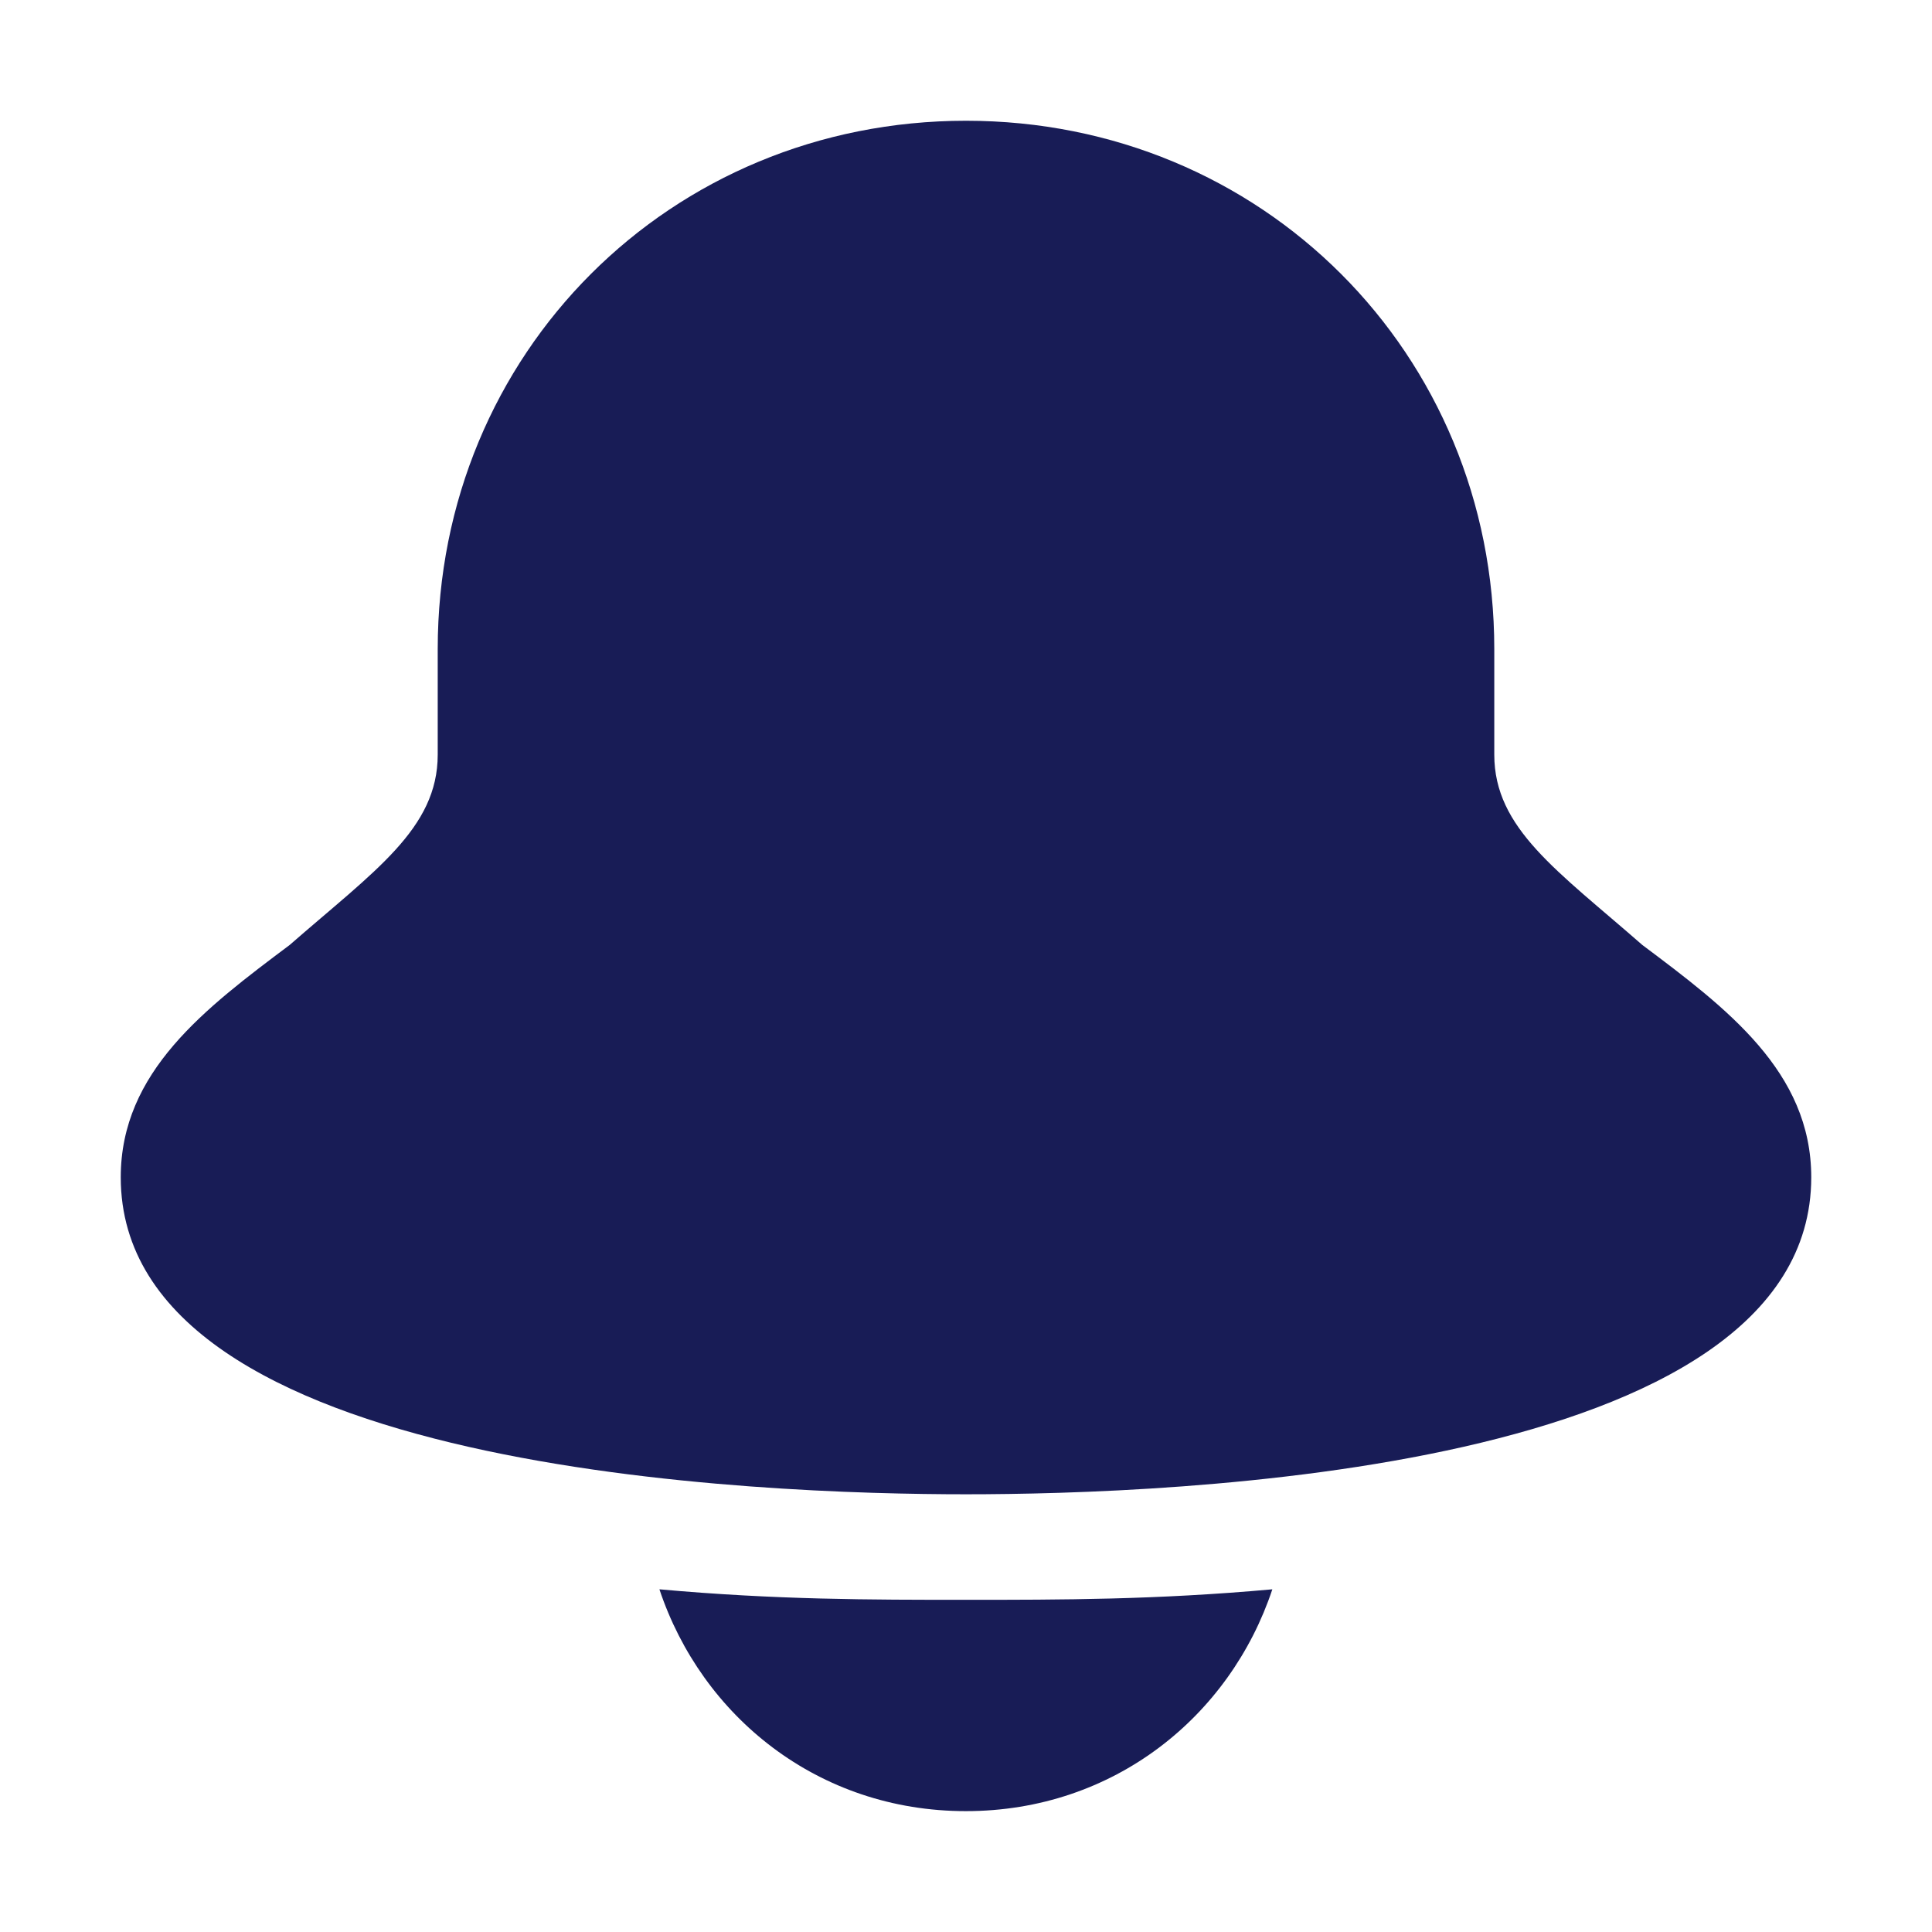
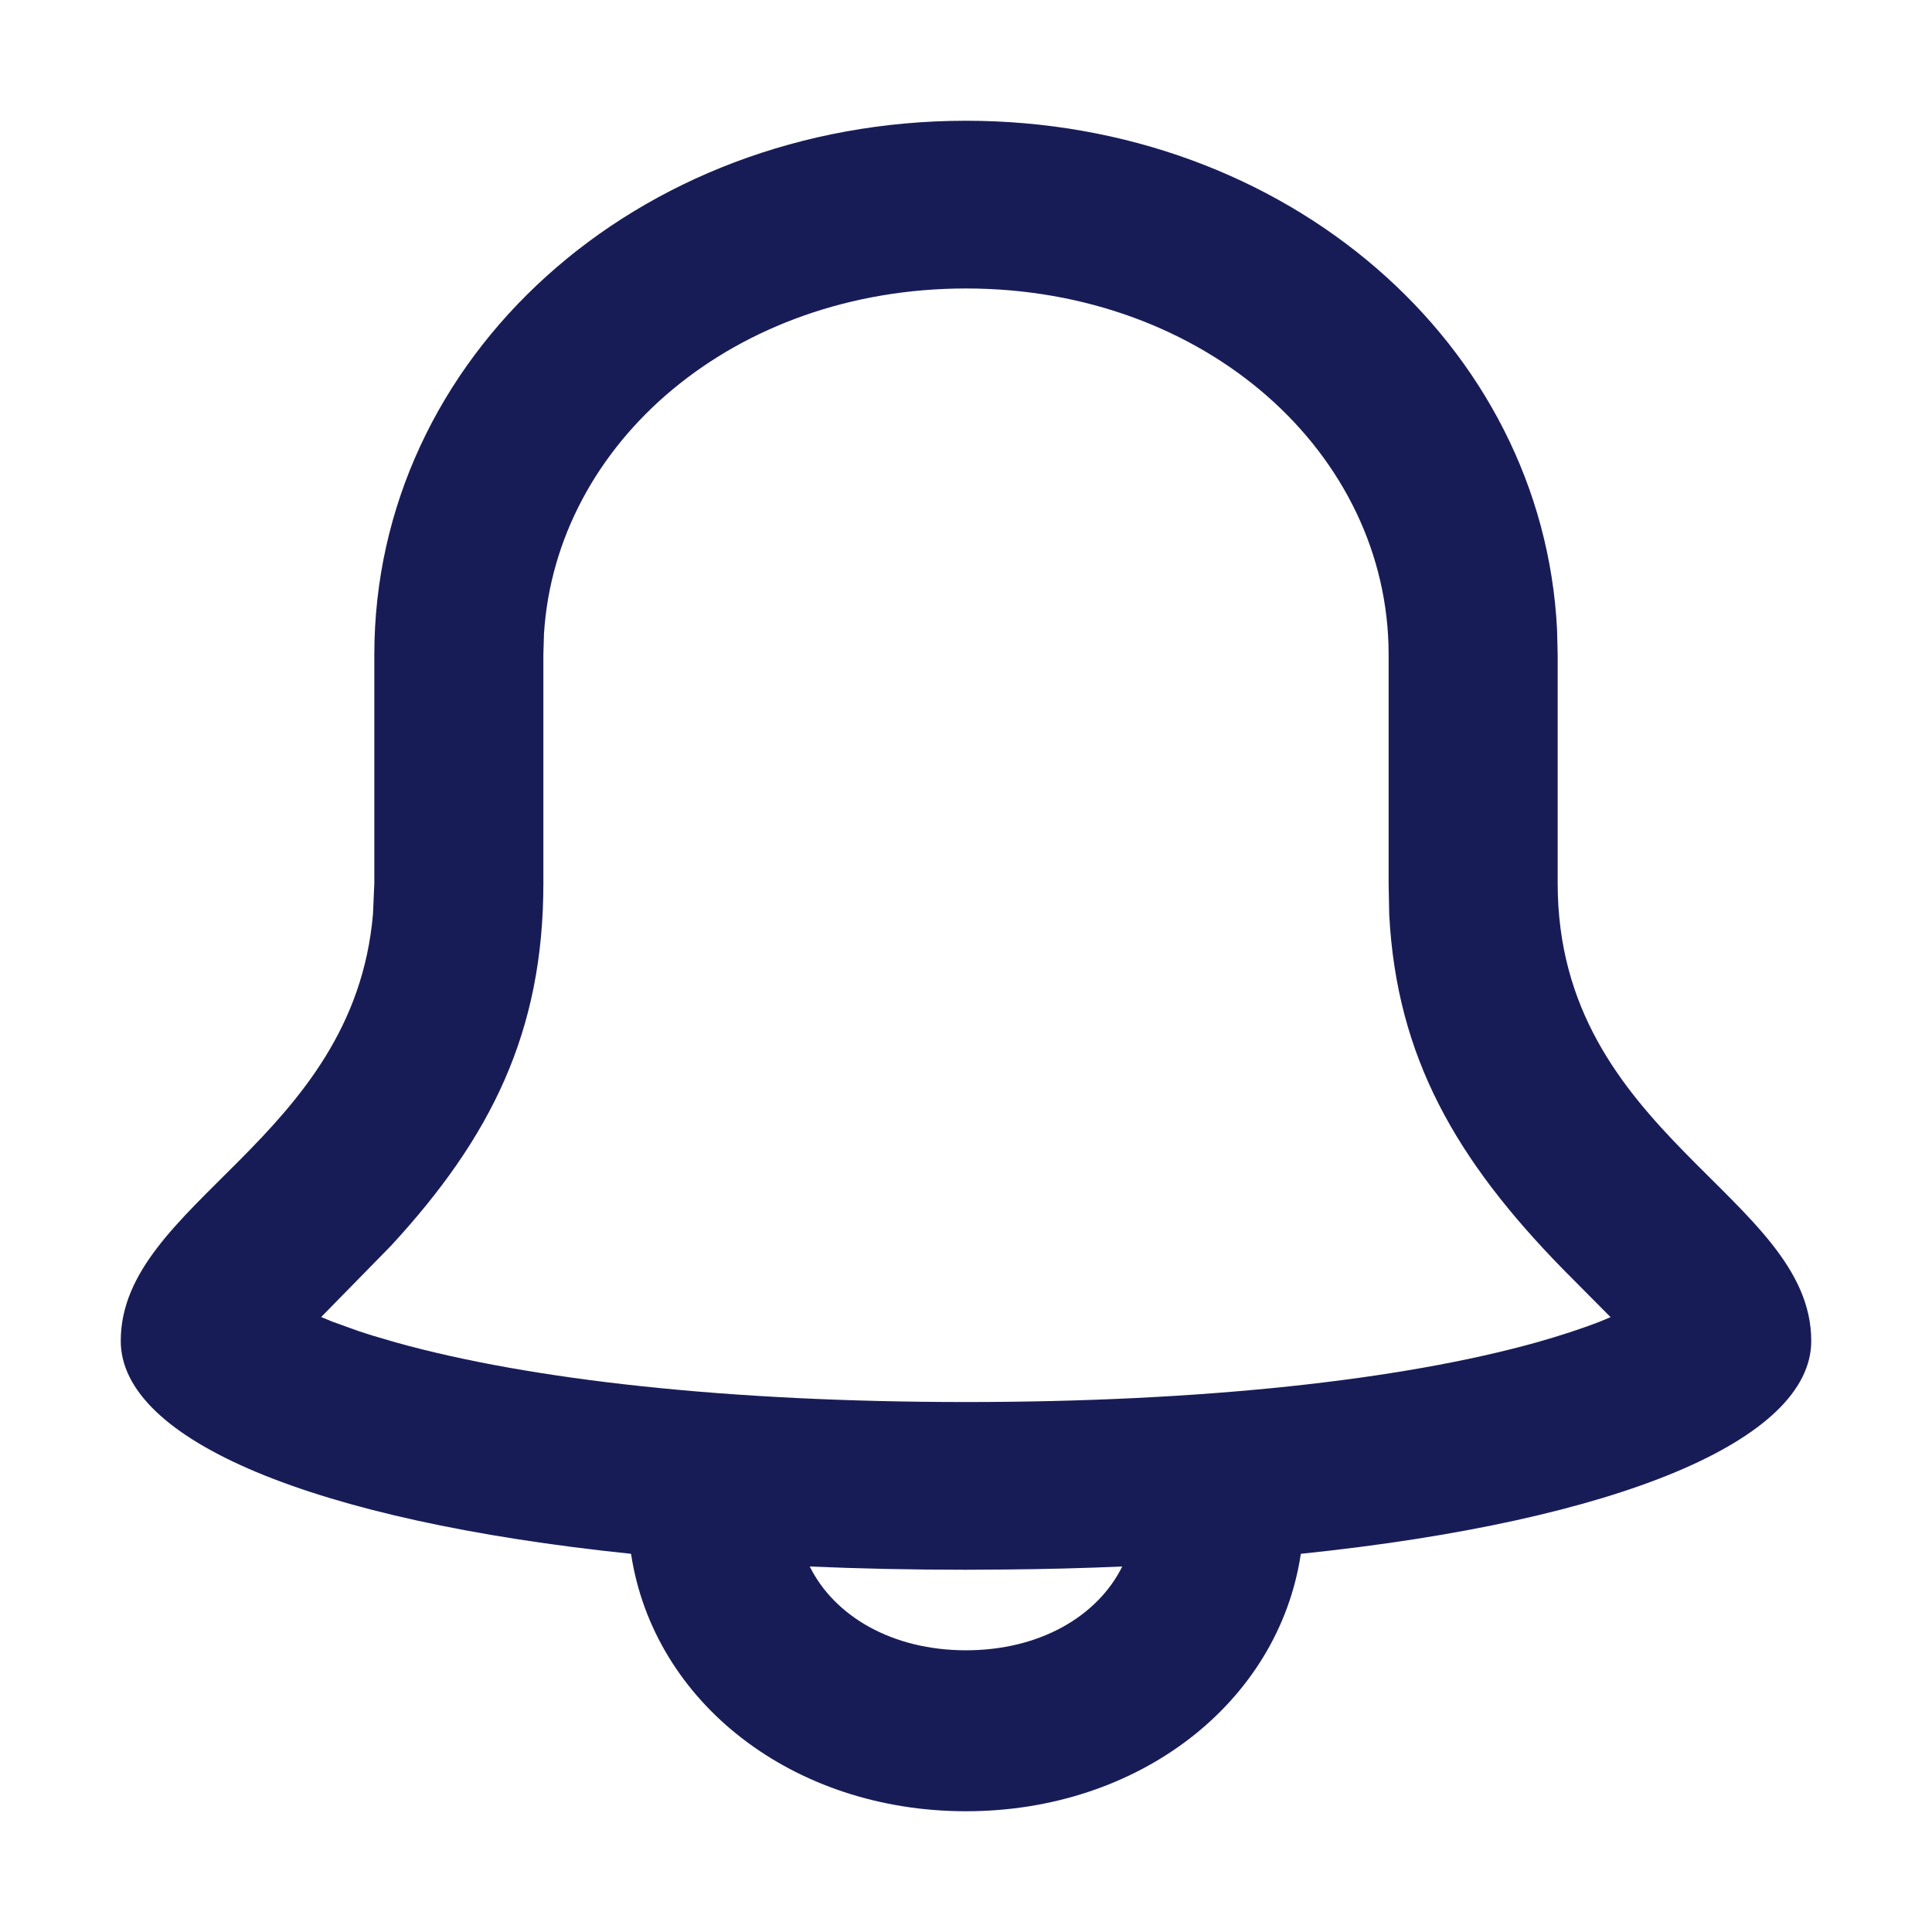
- <svg xmlns="http://www.w3.org/2000/svg" version="1.1" id="Layer_1" x="0px" y="0px" viewBox="0 0 16 16" enable-background="new 0 0 16 16" xml:space="preserve">
-   <g id="Icon_x2F_UI_x2F_Bell">
-     <g id="Icon-Fill">
-       <path id="path-1_1_" fill="#181C56" d="M10.537,13.162c-0.963,0.087-1.75,0.087-2.538,0.087s-1.575,0-2.538-0.087    c0.35,1.05,1.312,1.837,2.538,1.837S10.188,14.212,10.537,13.162 M13.6,7.825c-0.7-0.613-1.225-0.963-1.225-1.575    v-0.875c0-2.45-1.925-4.375-4.375-4.375s-4.375,1.925-4.375,4.375v0.875c0,0.613-0.525,0.963-1.225,1.575    c-0.7,0.525-1.4,1.05-1.4,1.925c0,2.45,5.338,2.625,7,2.625s7-0.175,7-2.625C15,8.875,14.3,8.35,13.6,7.825" />
-     </g>
-   </g>
+ <svg xmlns="http://www.w3.org/2000/svg" version="1.1" id="Layer_1" x="0px" y="0px" width="16px" height="16px" viewBox="0 0 16 16" enable-background="new 0 0 16 16" xml:space="preserve">
+   <path id="path-1_1_" fill-rule="evenodd" clip-rule="evenodd" fill="#181C56" d="M8,1  c2.654,0,4.779,1.851,4.895,4.217l0.005,0.204v1.895  C12.9,9.4,15,9.905,15,11.105c0,0.818-1.584,1.489-4.227,1.763  C10.587,14.103,9.43,15,8,15s-2.587-0.897-2.774-2.132C2.584,12.594,1,11.923,1,11.105  c0-1.15,1.929-1.662,2.089-3.537l0.011-0.252V5.421C3.1,2.958,5.27,1,8,1z   M9.294,12.973c-0.316,0.014-0.637,0.022-0.968,0.025L8,13  c-0.449,0-0.881-0.009-1.294-0.027C6.91,13.385,7.389,13.667,8,13.667  S9.09,13.385,9.294,12.973z M8,2.389c-1.917,0-3.395,1.274-3.495,2.86L4.5,5.421  v1.895c0,1.229-0.433,2.102-1.262,3.001l-0.578,0.59l0.094,0.039l0.214,0.077  c0.038,0.013,0.078,0.025,0.118,0.038l0.191,0.056  C4.397,11.43,6.046,11.611,8,11.611s3.603-0.181,4.722-0.493  c0.199-0.056,0.374-0.114,0.523-0.171l0.093-0.039l-0.394-0.397  c-0.885-0.905-1.377-1.756-1.439-2.936L11.5,7.316V5.421  C11.5,3.756,9.985,2.389,8,2.389z" />
</svg>
